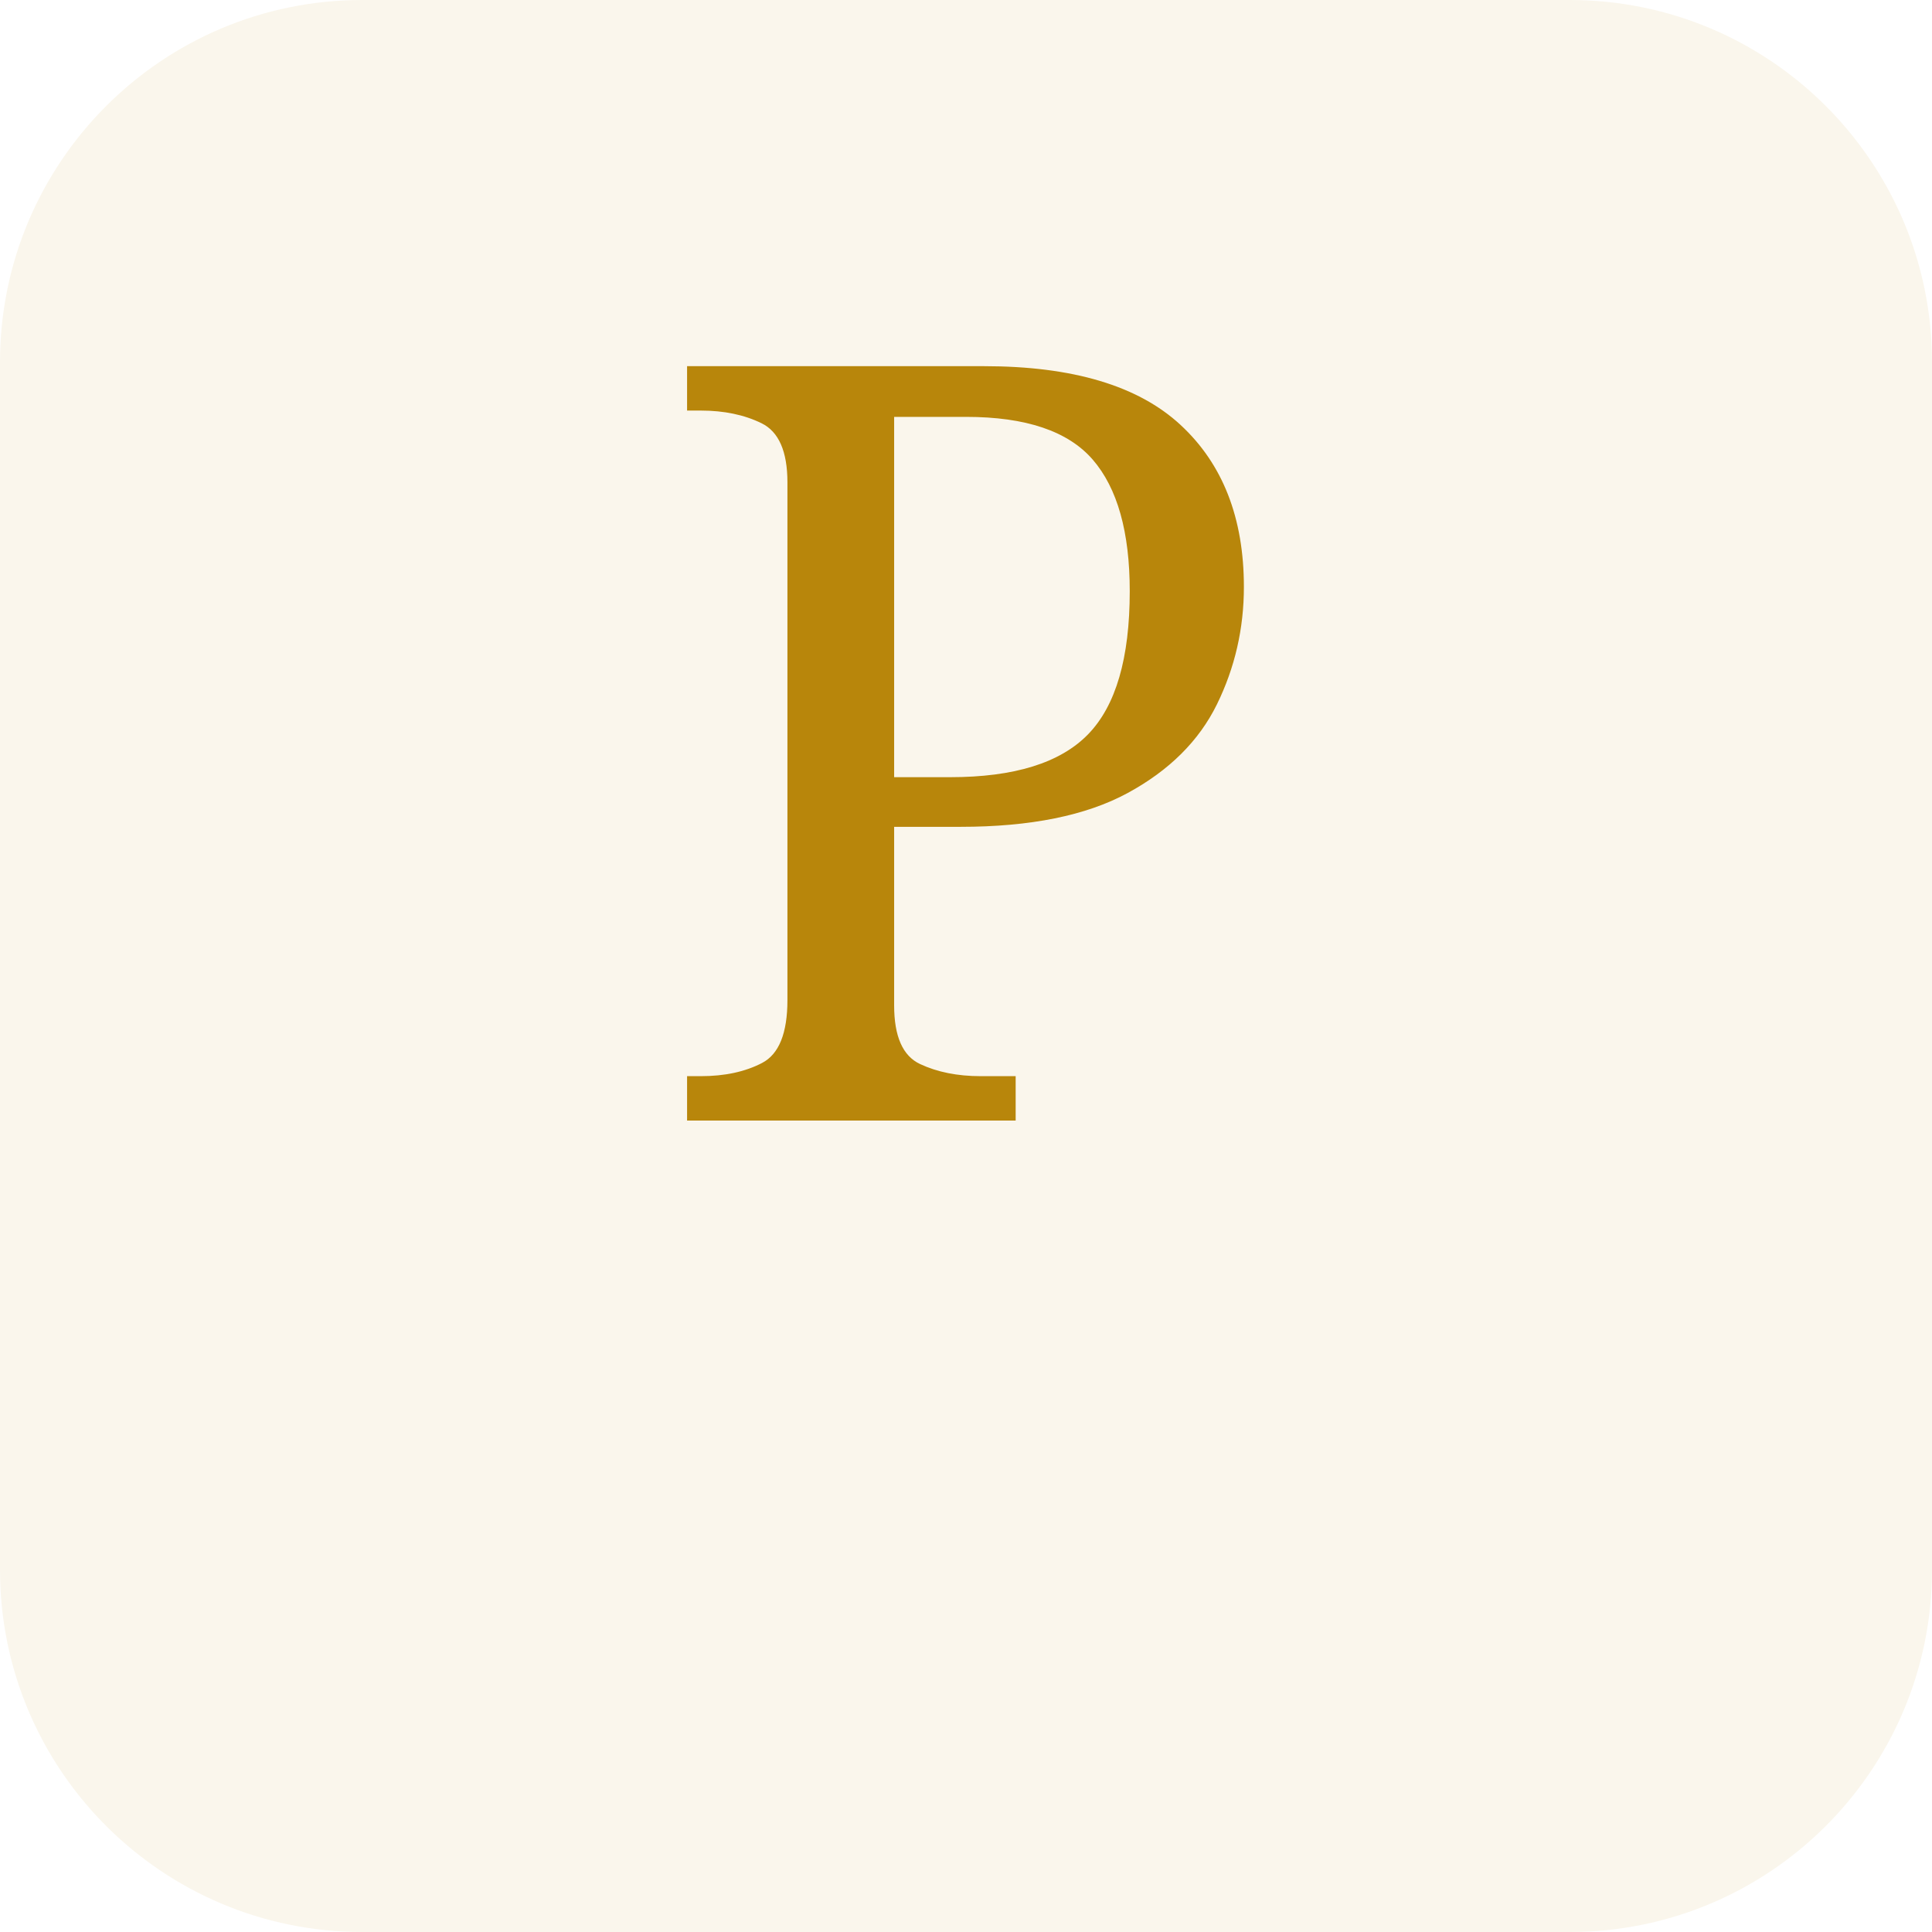
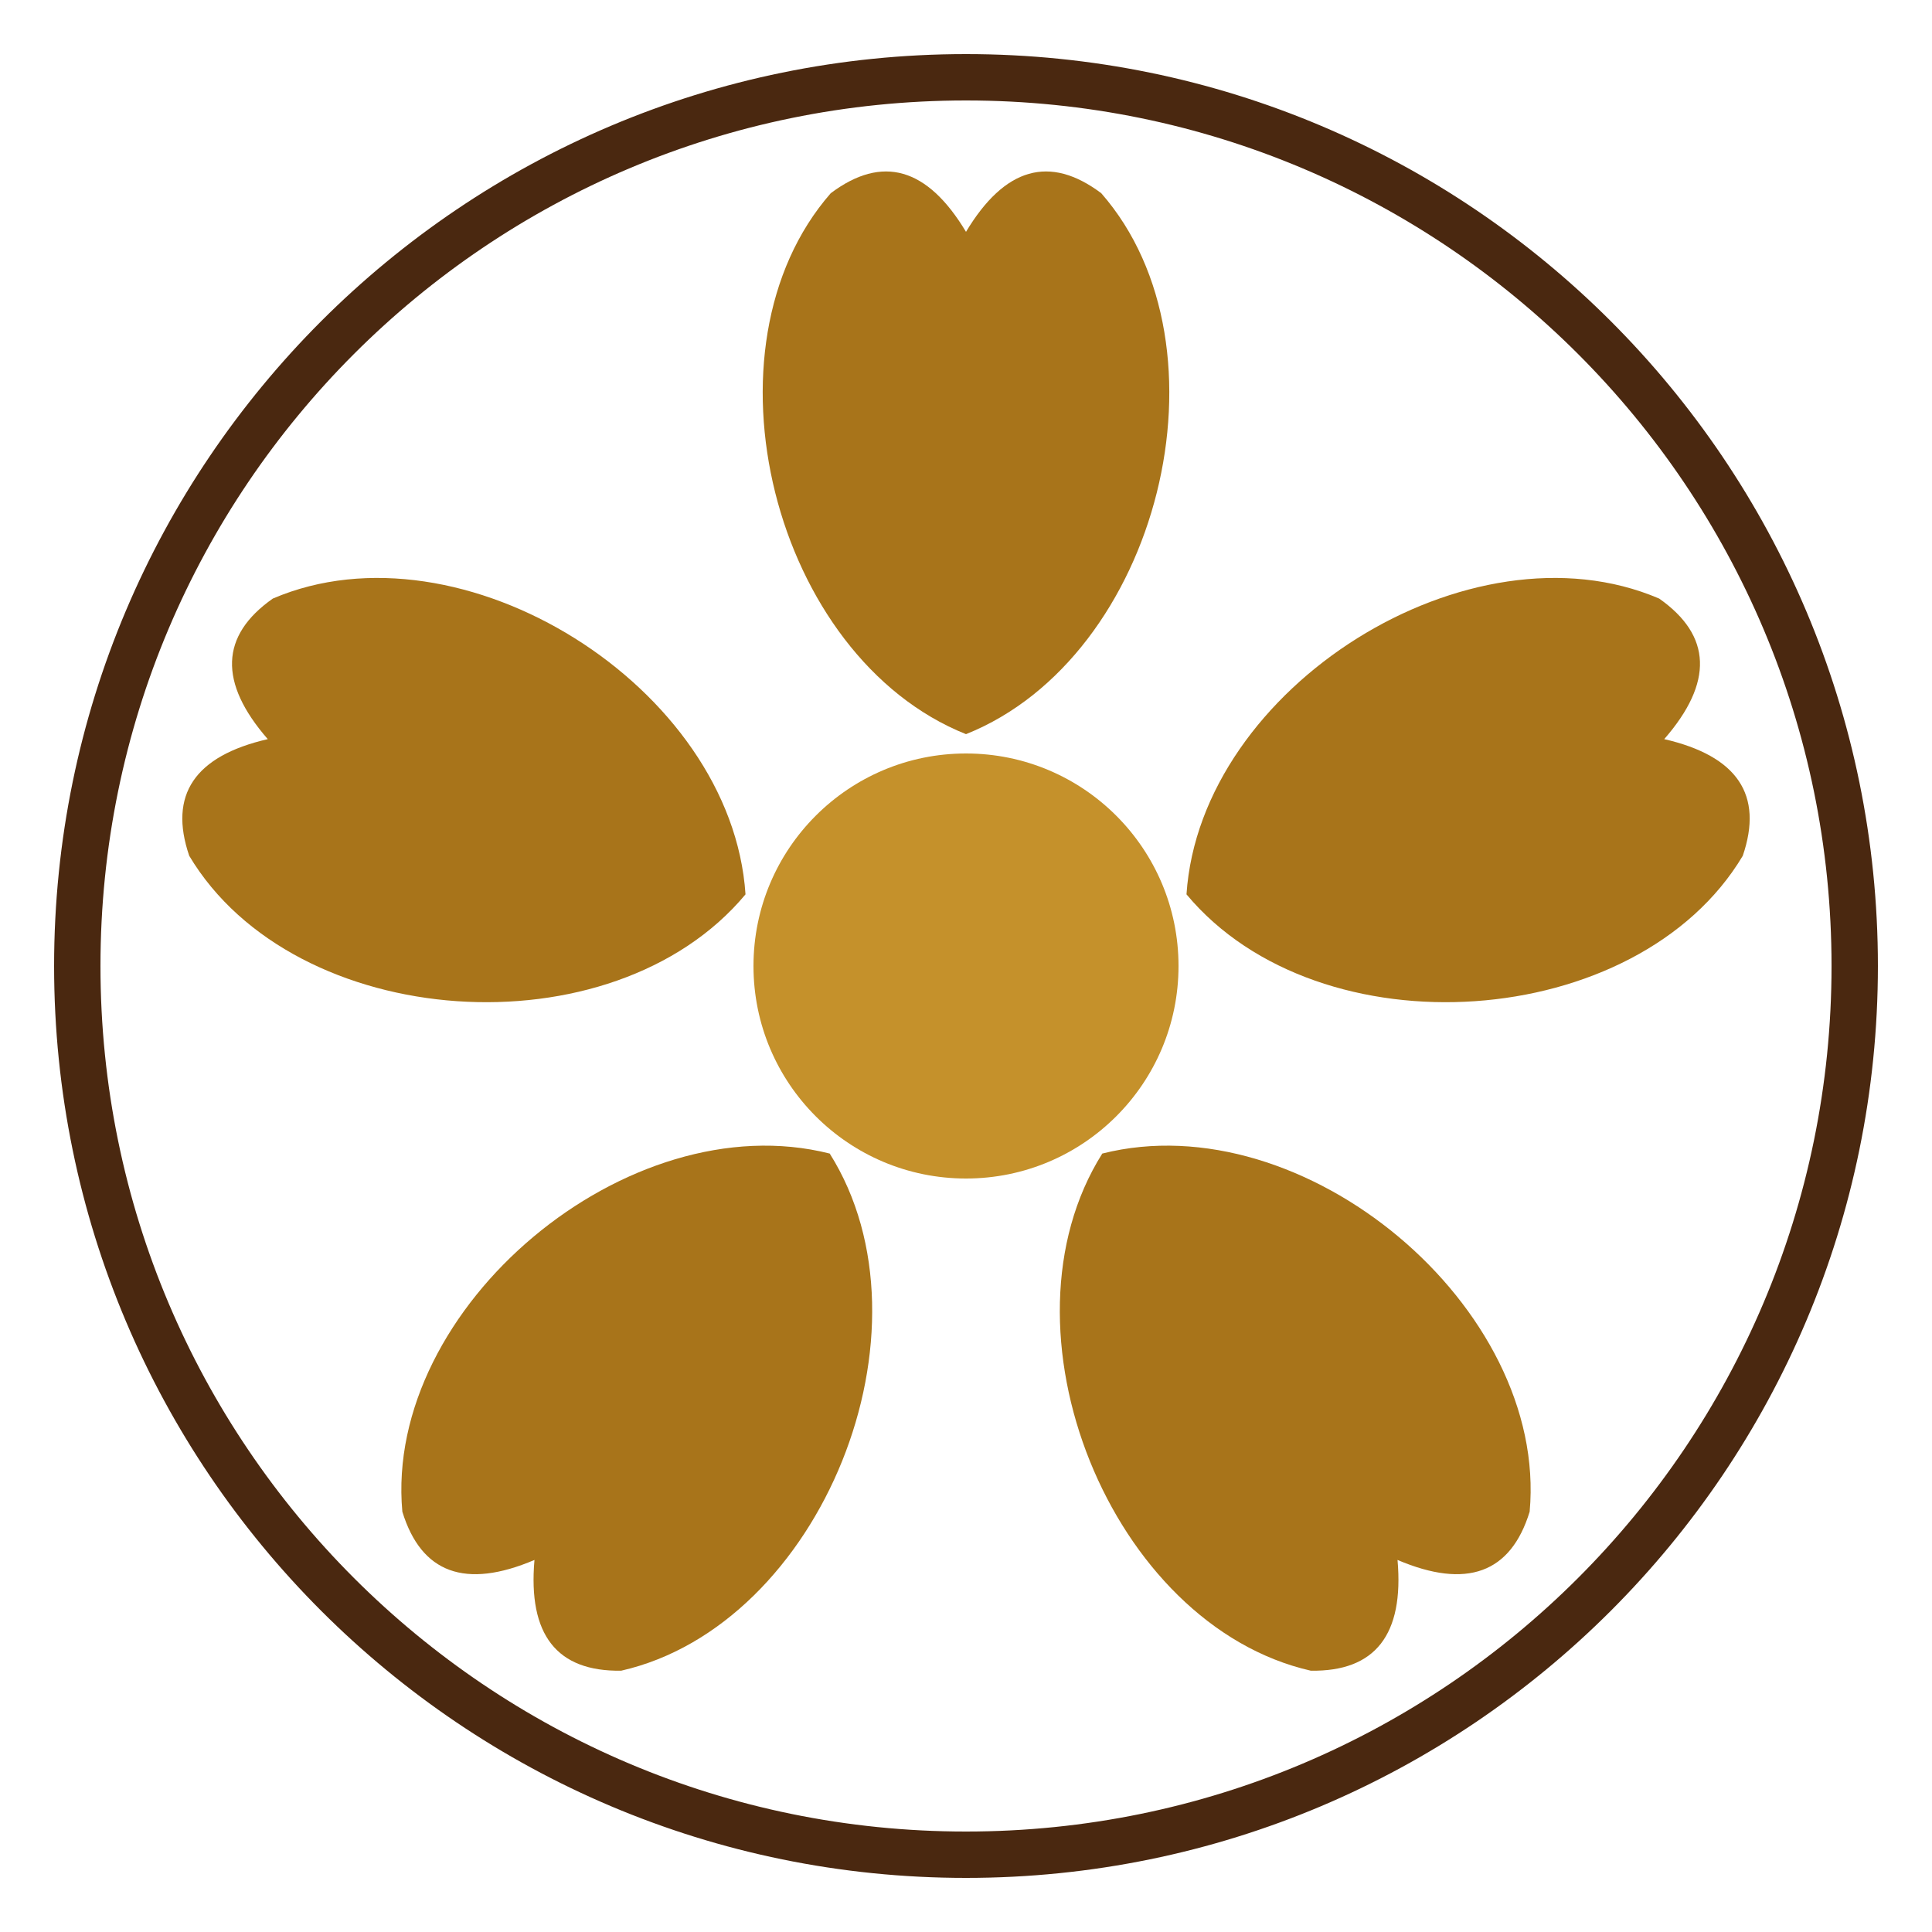
- <svg xmlns="http://www.w3.org/2000/svg" width="512" height="512" viewBox="0 0 512 512">
-   <rect width="512" height="512" rx="96" fill="#faf6ec" />
-   <text x="50%" y="58%" text-anchor="middle" font-size="280" fill="#b8860b" font-family="serif">P</text>
+ <svg xmlns="http://www.w3.org/2000/svg" width="100" height="100" viewBox="0 0 100 100">
+   <circle cx="50" cy="50" r="46" fill="none" stroke="#4a2810" stroke-width="2.4" />
+   <path d="M50,38 C40,34 36,18 43,10 Q47,7 50,12 Q53,7 57,10 C64,18 60,34 50,38 Z" fill="#a8741a" transform="rotate(0 50 50)" />
+   <path d="M50,38 C40,34 36,18 43,10 Q47,7 50,12 Q53,7 57,10 C64,18 60,34 50,38 Z" fill="#a8741a" transform="rotate(72 50 50)" />
+   <path d="M50,38 C40,34 36,18 43,10 Q47,7 50,12 Q53,7 57,10 C64,18 60,34 50,38 Z" fill="#a8741a" transform="rotate(144 50 50)" />
+   <path d="M50,38 C40,34 36,18 43,10 Q47,7 50,12 Q53,7 57,10 C64,18 60,34 50,38 Z" fill="#a8741a" transform="rotate(216 50 50)" />
+   <path d="M50,38 C40,34 36,18 43,10 Q47,7 50,12 Q53,7 57,10 C64,18 60,34 50,38 Z" fill="#a8741a" transform="rotate(288 50 50)" />
+   <circle cx="50" cy="50" r="11" fill="#c5912b" />
</svg>
